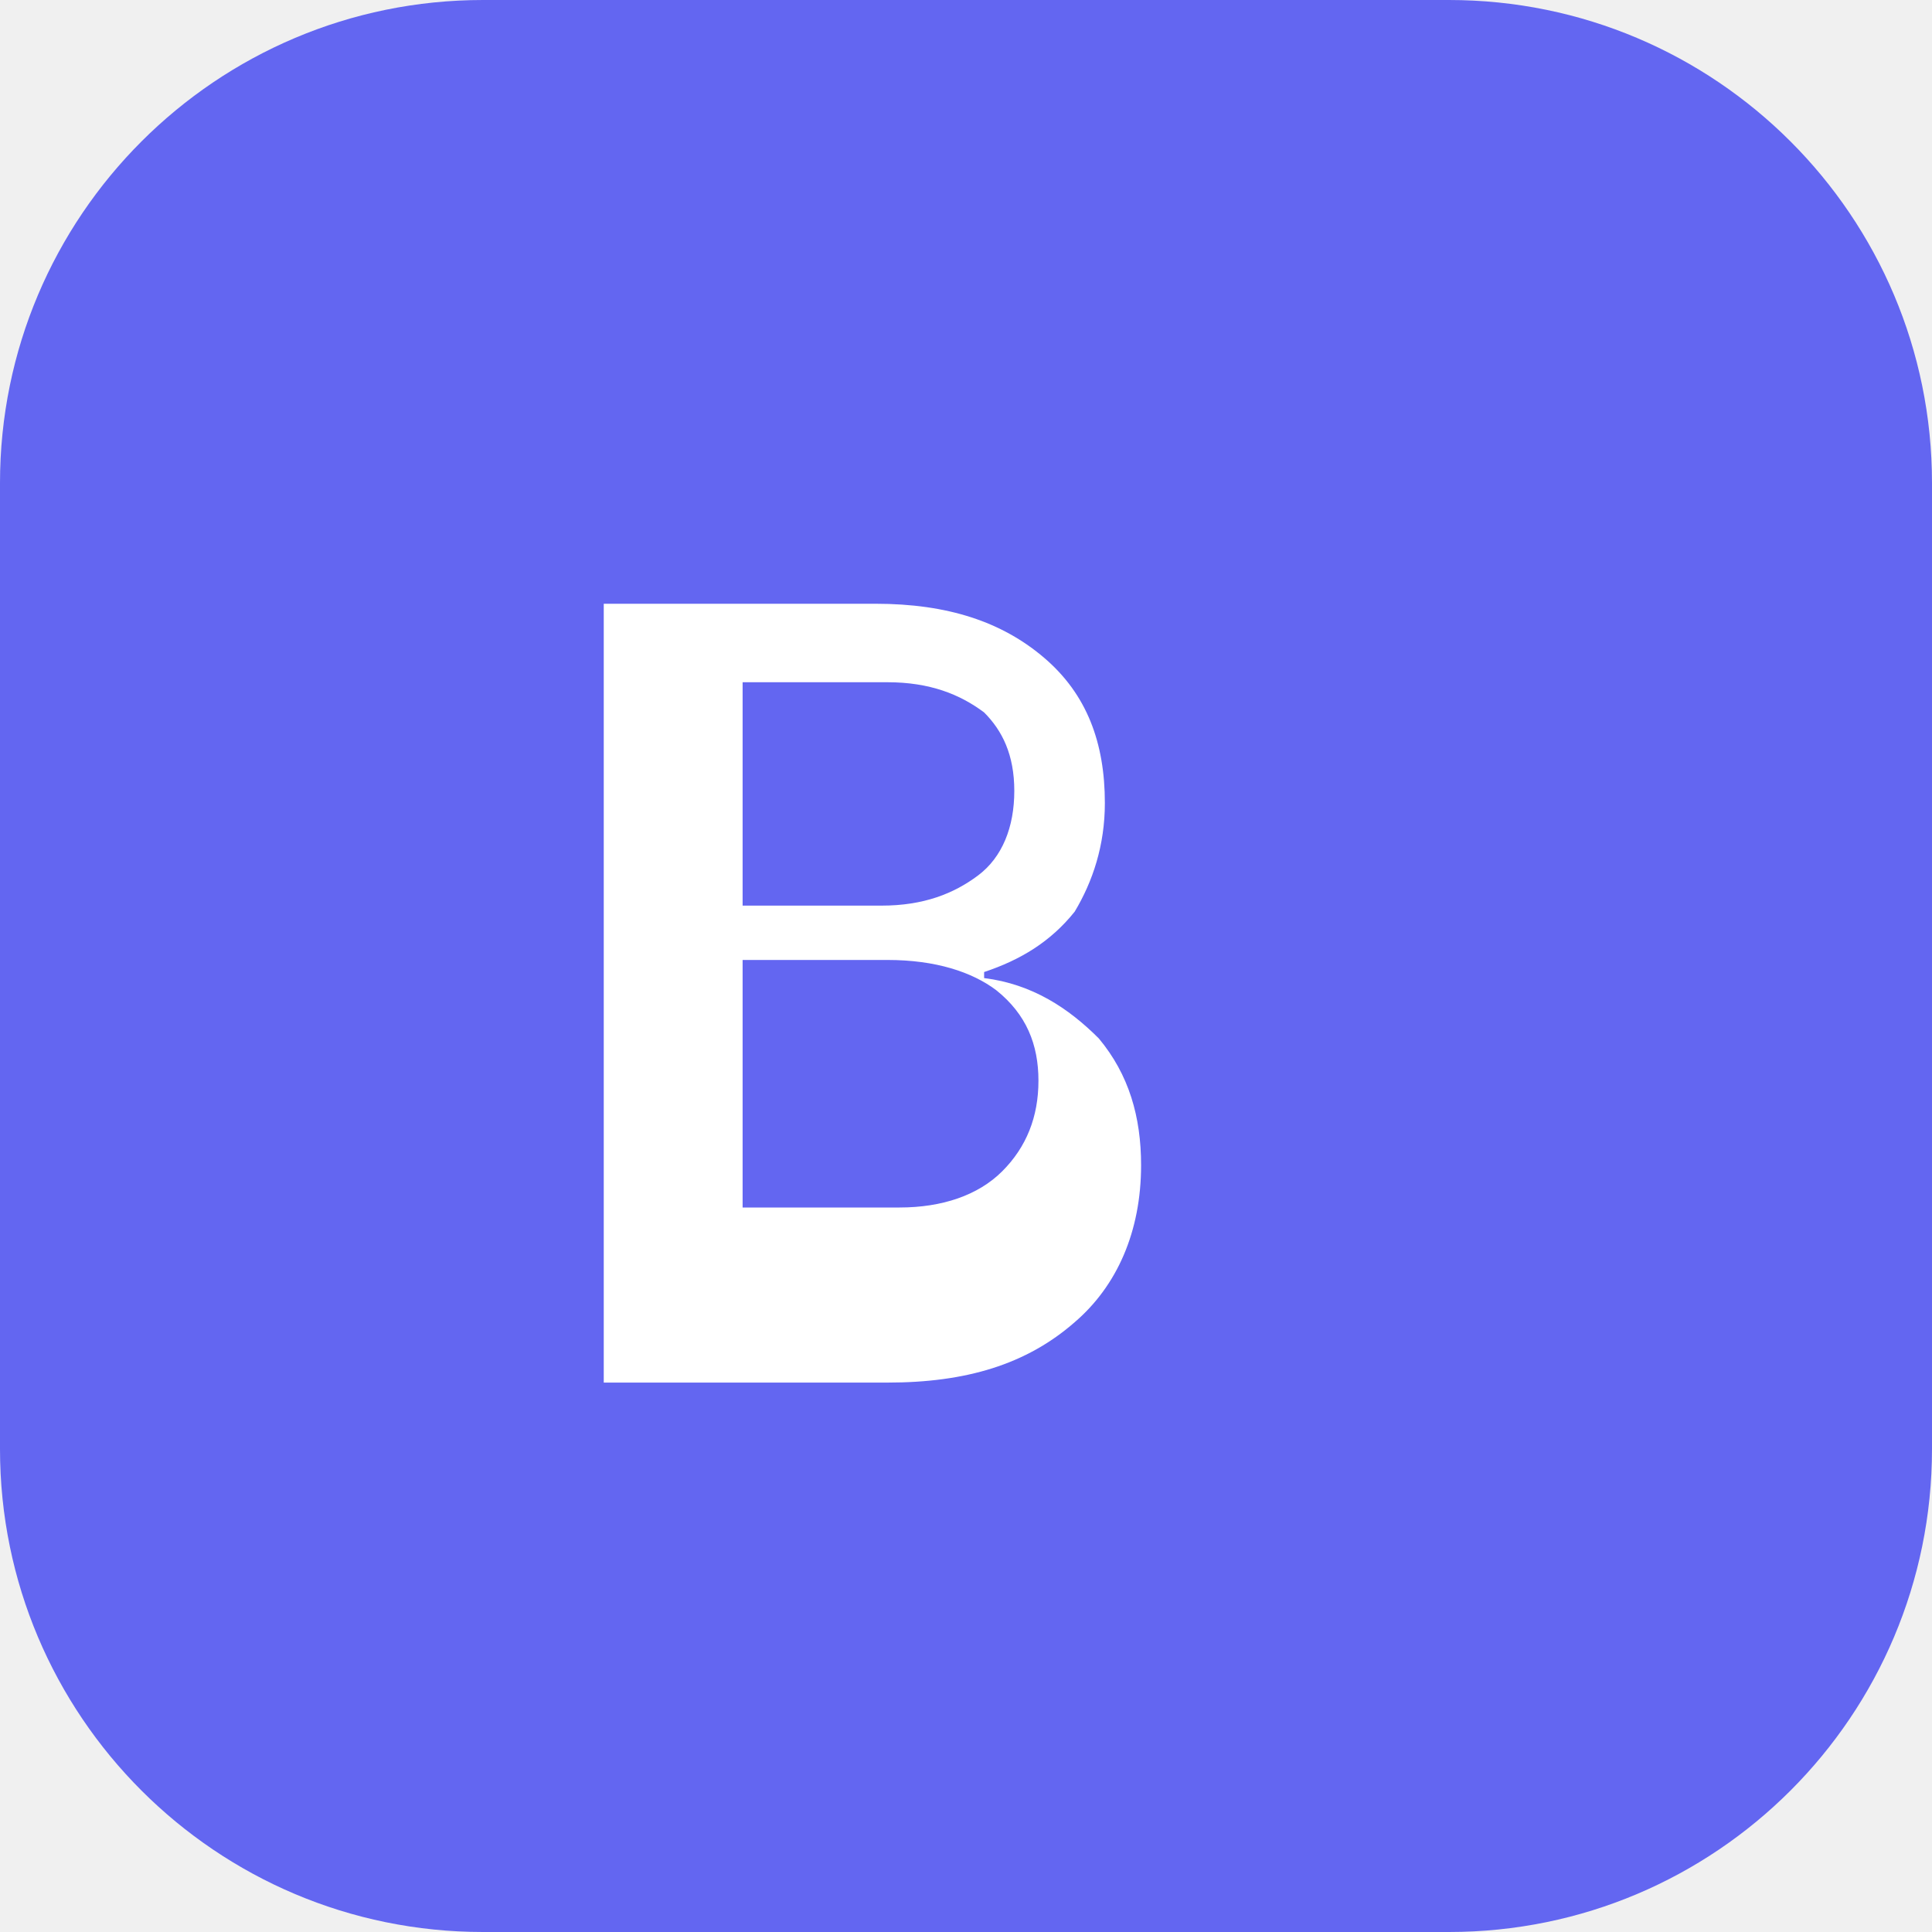
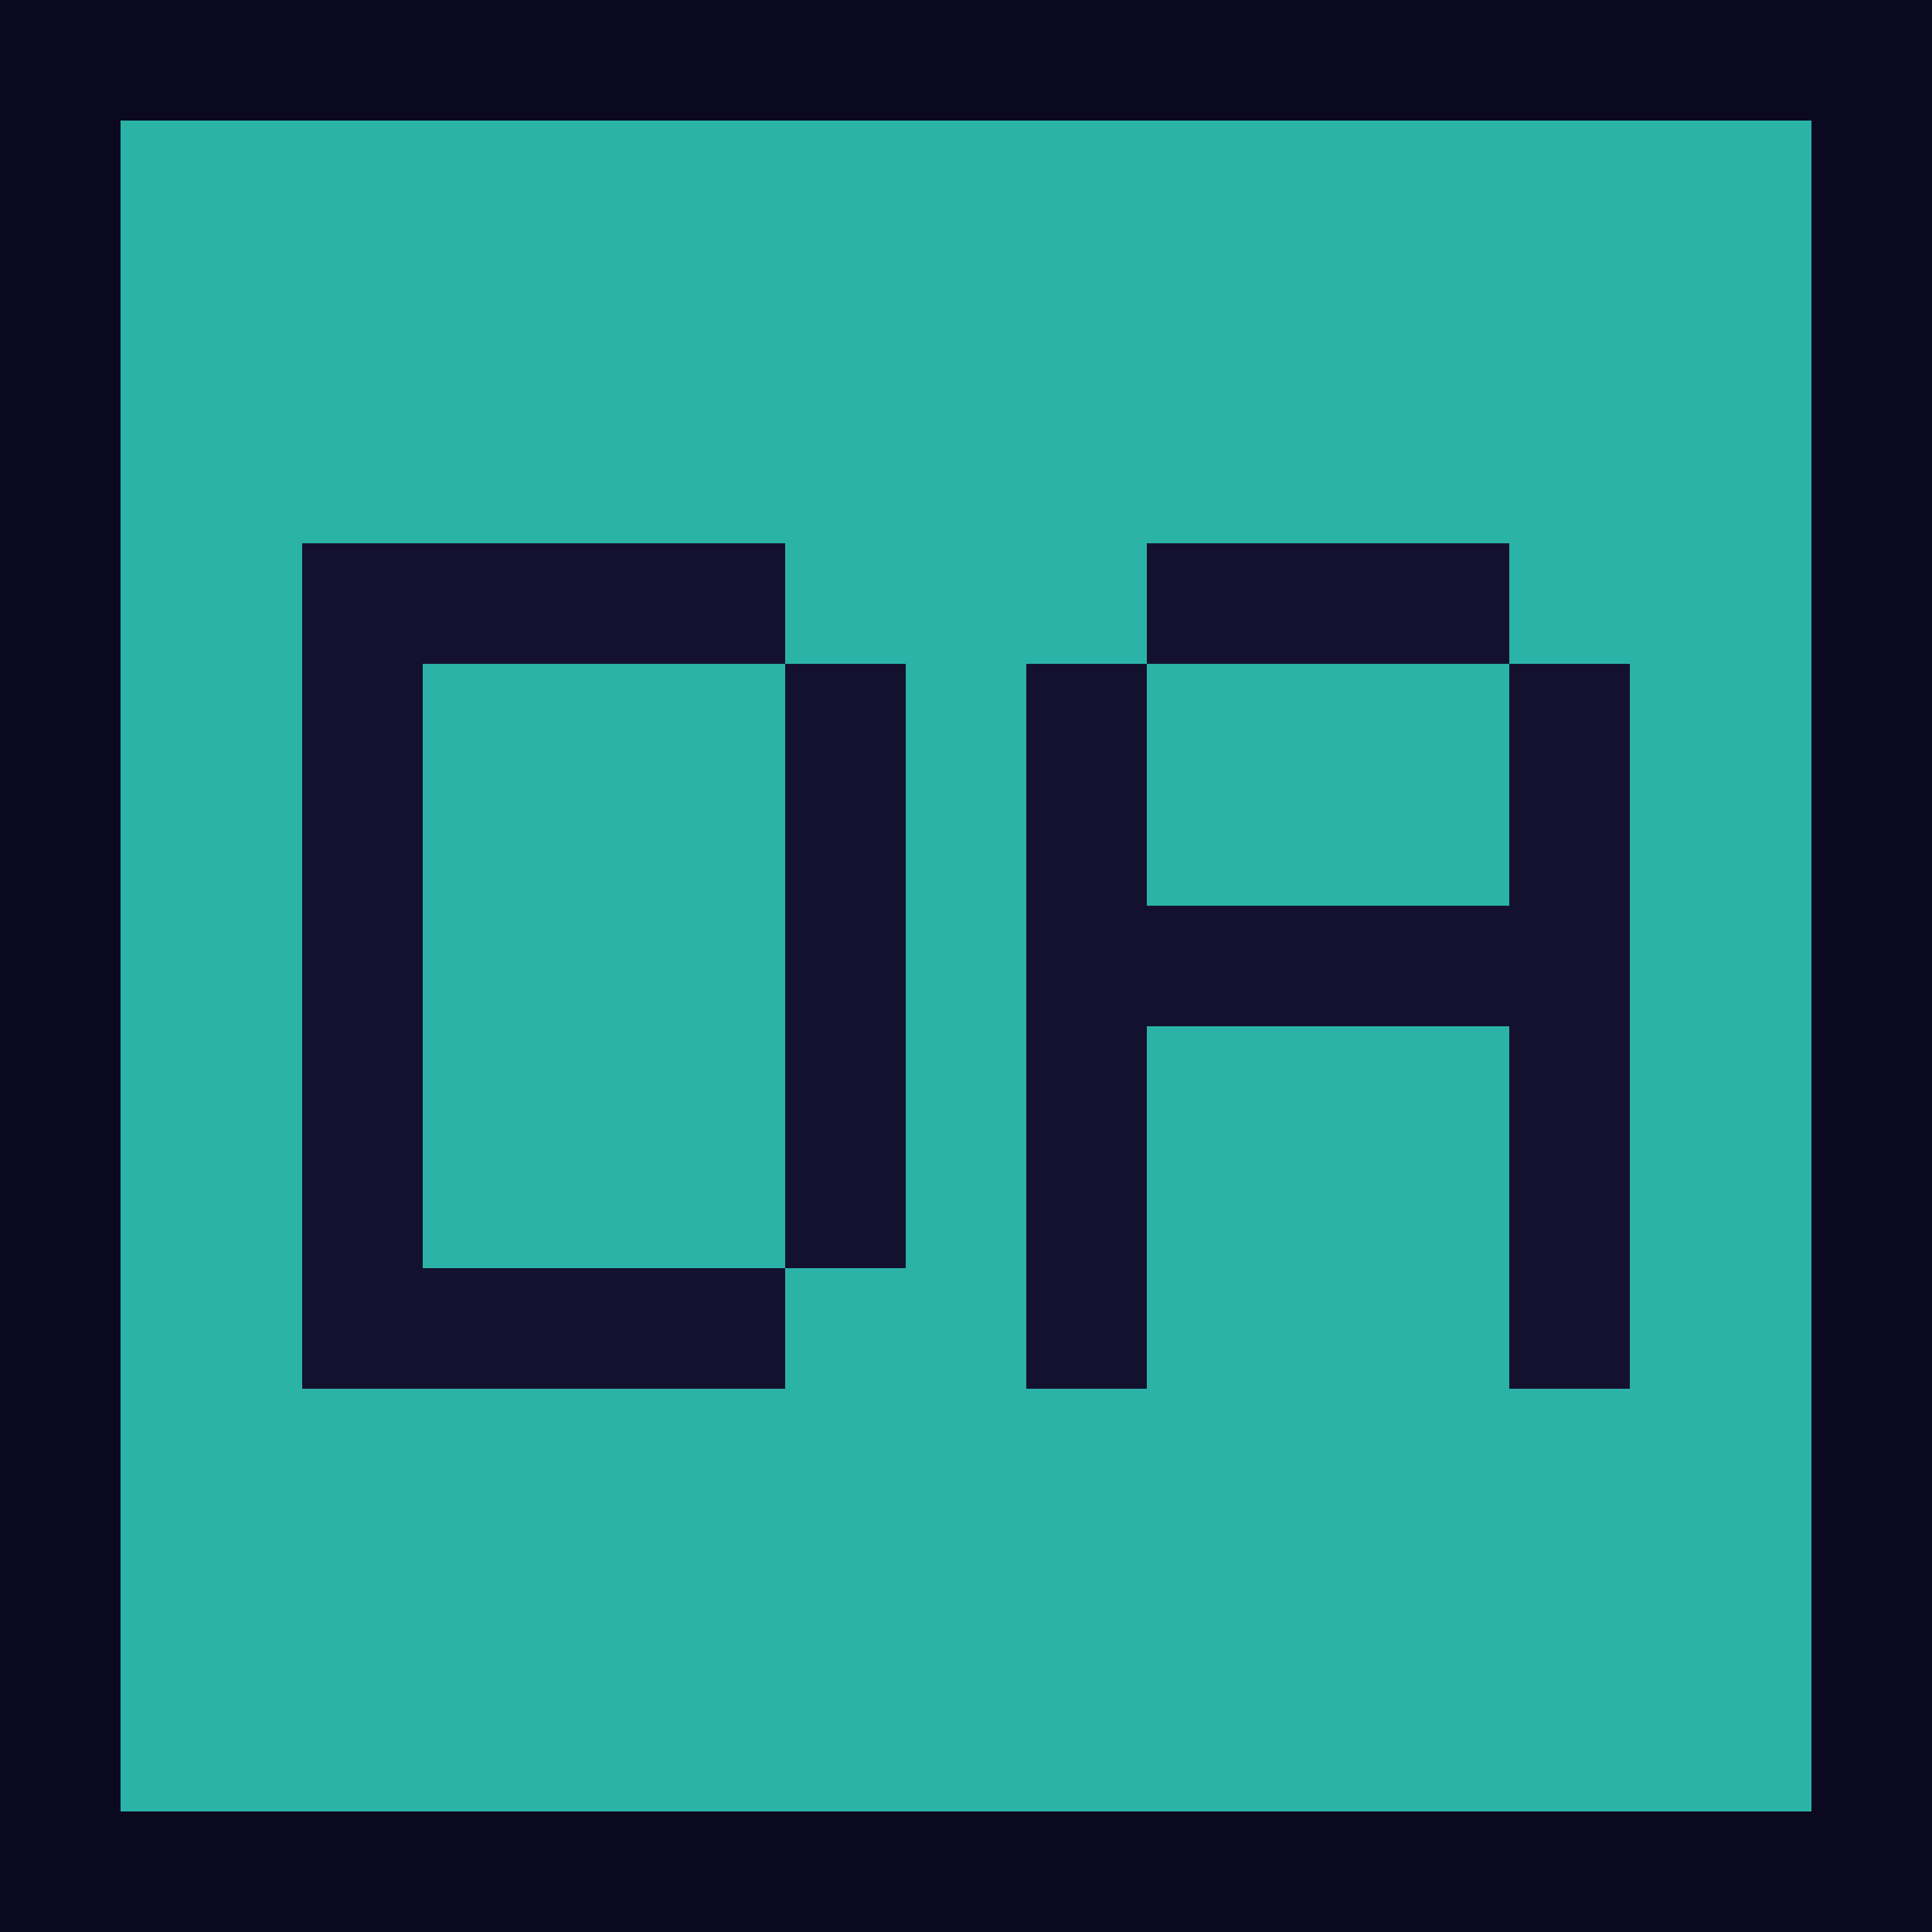
- <svg xmlns="http://www.w3.org/2000/svg" width="32" height="32" viewBox="0 0 32 32" fill="none">
-   <rect width="32" height="32" rx="8" fill="#6366F1" />
-   <path d="M10 22V10h4.5c1.2 0 2.1.3 2.8.9.7.6 1 1.4 1 2.4 0 .7-.2 1.3-.5 1.8-.4.5-.9.8-1.5 1v.1c.8.1 1.4.5 1.9 1 .5.6.7 1.3.7 2.1 0 1.1-.4 2-1.1 2.6-.8.7-1.8 1-3.1 1H10zm2.3-7h2.3c.7 0 1.2-.2 1.6-.5.4-.3.6-.8.6-1.4 0-.6-.2-1-.5-1.3-.4-.3-.9-.5-1.6-.5h-2.4v3.7zm0 5h2.6c.7 0 1.3-.2 1.7-.6.4-.4.6-.9.6-1.5s-.2-1.1-.7-1.5c-.4-.3-1-.5-1.8-.5h-2.4V20z" fill="white" />
+ <svg xmlns="http://www.w3.org/2000/svg" width="32" height="32" viewBox="0 0 32 32" shape-rendering="crispEdges">
+   <rect width="32" height="32" fill="#0B0920" />
+   <rect x="2" y="2" width="28" height="28" fill="#2BB3A8" />
+   <path fill="#14112E" d="M5 9h2v2h-2zM7 9h2v2h-2zM9 9h2v2h-2zM11 9h2v2h-2zM5 11h2v2h-2zM13 11h2v2h-2zM5 13h2v2h-2zM13 13h2v2h-2zM5 15h2v2h-2zM13 15h2v2h-2zM5 17h2v2h-2zM13 17h2v2h-2zM5 19h2v2h-2zM13 19h2v2h-2zM5 21h2v2h-2zM7 21h2v2h-2zM9 21h2v2h-2zM11 21h2v2h-2zM19 9h2v2h-2zM21 9h2v2h-2zM23 9h2v2h-2zM17 11h2v2h-2zM25 11h2v2h-2zM17 13h2v2h-2zM25 13h2v2h-2zM17 15h2v2h-2zM19 15h2v2h-2zM21 15h2v2h-2zM23 15h2v2h-2zM25 15h2v2h-2zM17 17h2v2h-2zM25 17h2v2h-2zM17 19h2v2h-2zM25 19h2v2h-2zM17 21h2v2h-2zM25 21h2v2h-2z" />
</svg>
